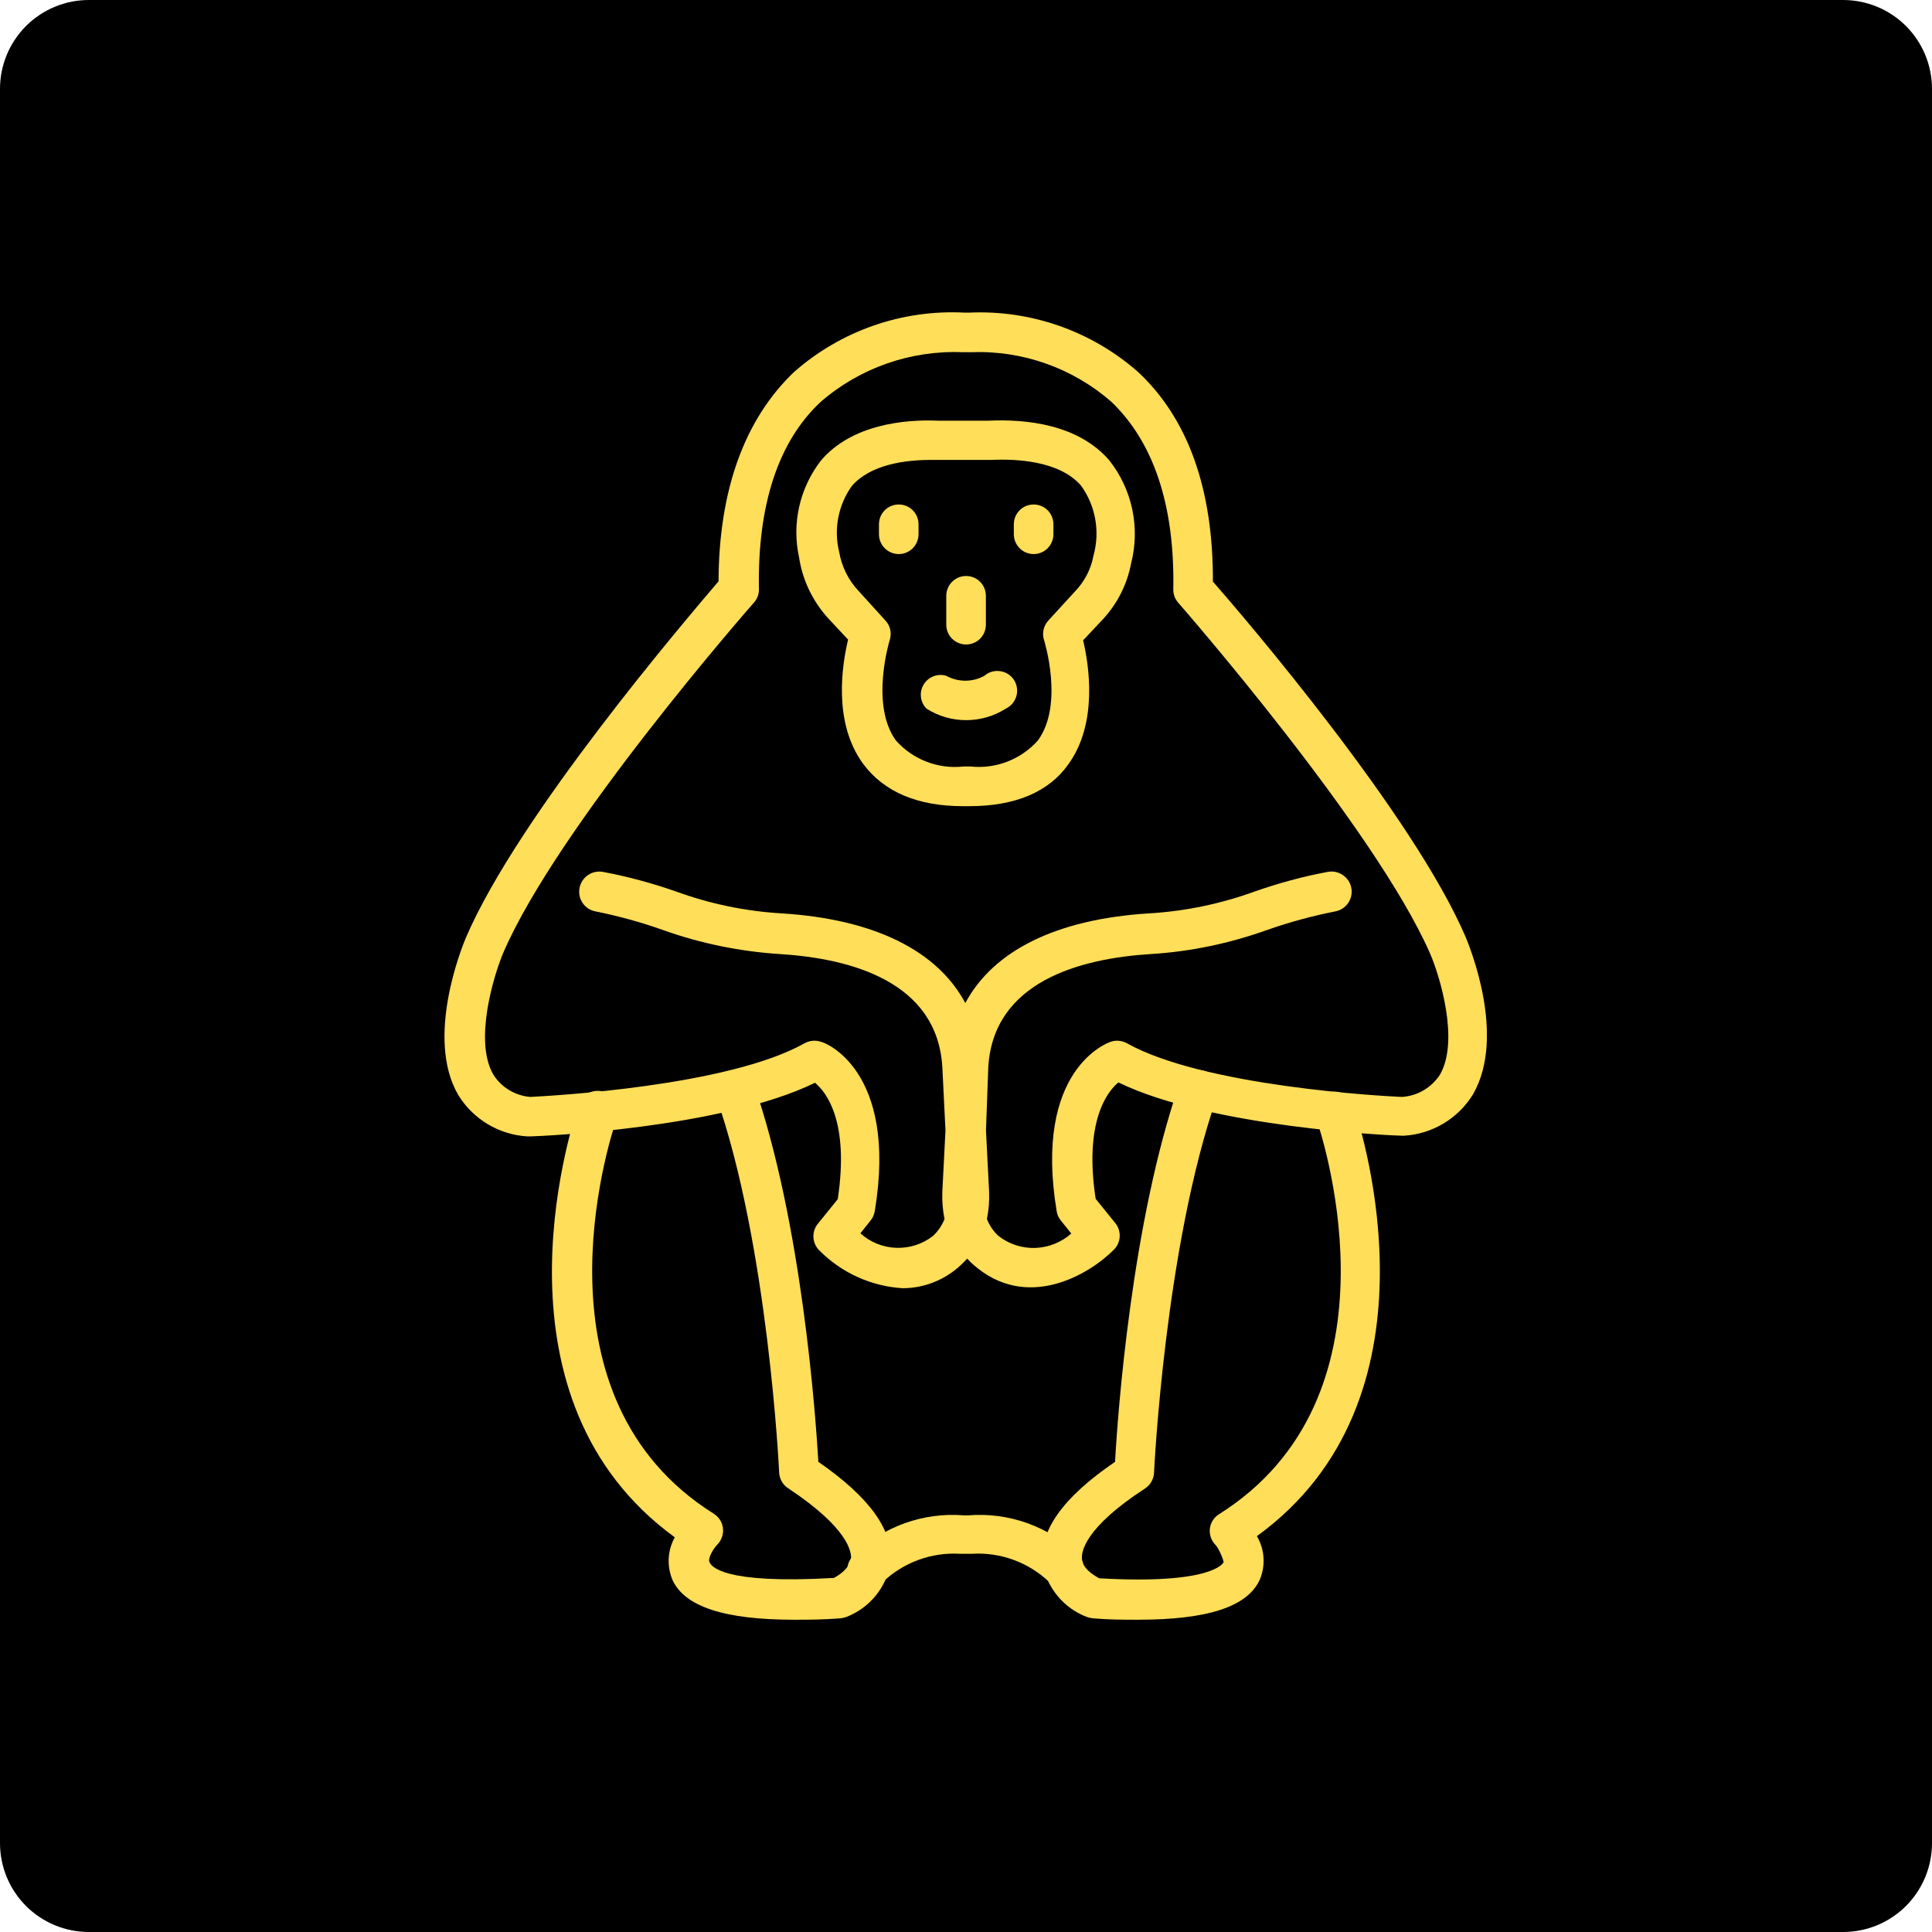
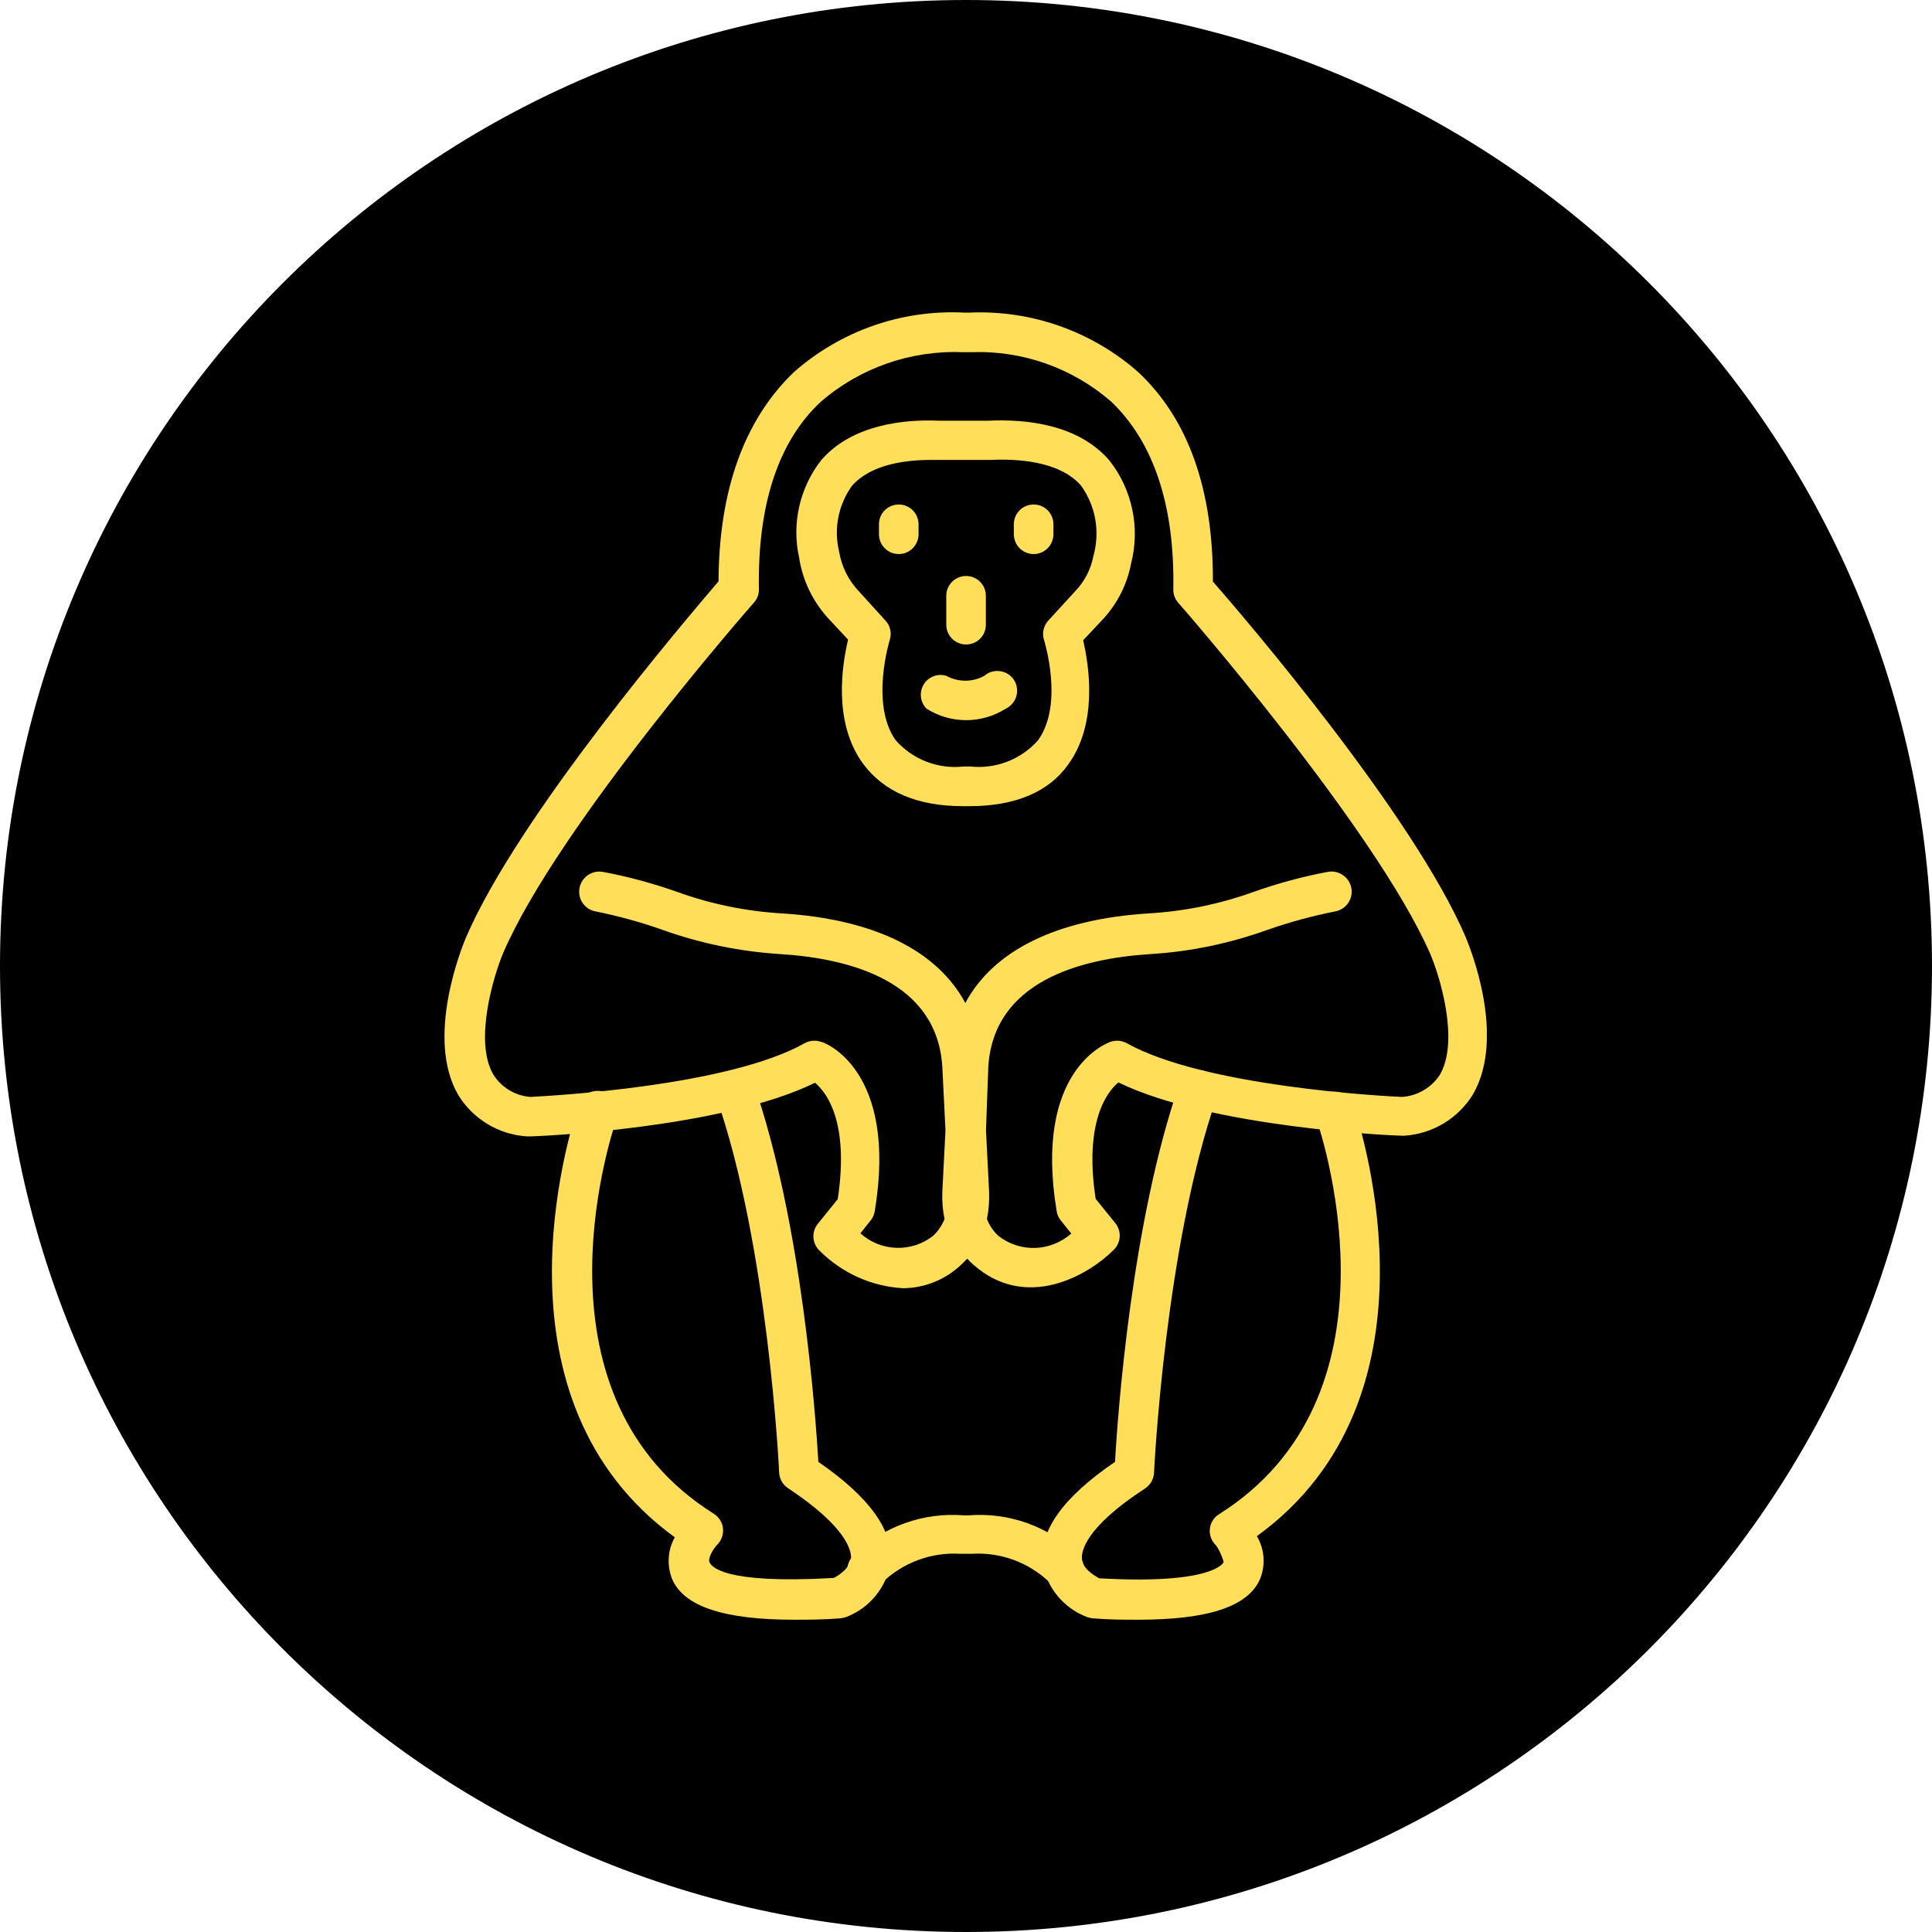
<svg xmlns="http://www.w3.org/2000/svg" width="500" zoomAndPan="magnify" viewBox="0 0 375 375" height="500" preserveAspectRatio="xMidYMid meet" version="1.0">
  <defs>
-     <clipPath id="bd92791772">
-       <path d="M 17.25 0 L 357.75 0 C 362.324 0 366.711 1.816 369.949 5.051 C 373.184 8.289 375 12.676 375 17.25 L 375 357.75 C 375 362.324 373.184 366.711 369.949 369.949 C 366.711 373.184 362.324 375 357.75 375 L 17.25 375 C 12.676 375 8.289 373.184 5.051 369.949 C 1.816 366.711 0 362.324 0 357.75 L 0 17.25 C 0 12.676 1.816 8.289 5.051 5.051 C 8.289 1.816 12.676 0 17.25 0 Z M 17.25 0 " clip-rule="nonzero" />
+     <clipPath id="d152e403cd">
+       <path d="M 187.5 0 C 83.945 0 0 83.945 0 187.5 C 0 291.055 83.945 375 187.5 375 C 291.055 375 375 291.055 375 187.5 C 375 83.945 291.055 0 187.5 0 Z M 187.5 0 " clip-rule="nonzero" />
    </clipPath>
-     <clipPath id="15f244267d">
+     <clipPath id="b3de784364">
      <path d="M 86.277 60.613 L 288.594 60.613 L 288.594 250.941 L 86.277 250.941 Z M 86.277 60.613 " clip-rule="nonzero" />
    </clipPath>
  </defs>
-   <g clip-path="url(#bd92791772)">
+   <g clip-path="url(#d152e403cd)">
    <rect x="-37.5" width="450" fill="#000000" y="-37.5" height="450" fill-opacity="1" />
  </g>
  <path fill="#ffde59" d="M 154.16 314.387 C 140.551 314.387 132.938 311.84 130.547 306.703 C 129.398 304 129.555 300.938 130.977 298.391 C 94.344 271.738 110.293 220.484 112.301 214.422 C 112.816 212.777 114.395 211.676 116.129 211.742 C 117.164 211.742 118.133 212.148 118.855 212.867 C 119.574 213.59 119.98 214.582 119.98 215.594 C 119.957 216.043 119.867 216.496 119.758 216.922 C 117.863 222.422 102.633 271.289 138.547 293.816 C 139.535 294.449 140.191 295.461 140.324 296.609 C 140.461 297.781 140.055 298.953 139.246 299.789 C 138.434 300.621 137.352 302.469 137.711 303.211 C 138.051 303.934 139.965 307.539 161.84 306.277 C 162.809 305.781 164.996 304.383 165.199 302.422 C 165.199 301.184 164.727 296.656 152.965 288.859 C 151.93 288.184 151.297 287.059 151.23 285.82 C 151.23 285.414 149.09 241.527 138.973 212.801 L 138.973 212.777 C 138.637 211.832 138.703 210.75 139.176 209.828 C 139.629 208.926 140.414 208.227 141.383 207.891 C 143.391 207.215 145.574 208.273 146.273 210.301 C 155.645 237.199 158.305 274.711 158.844 283.746 C 168.914 290.707 173.488 297.152 172.836 303.438 C 172.023 308.145 168.781 312.109 164.297 313.844 C 163.914 313.98 163.508 314.07 163.102 314.117 C 159.77 314.387 156.773 314.387 154.16 314.387 " fill-opacity="1" fill-rule="nonzero" />
-   <g clip-path="url(#15f244267d)">
+   <g clip-path="url(#b3de784364)">
    <path fill="#ffde59" d="M 191.559 236.613 C 192.055 237.852 192.797 238.98 193.789 239.883 C 195.816 241.48 198.363 242.312 200.93 242.223 C 203.52 242.133 206 241.145 207.938 239.43 L 205.863 236.84 C 205.457 236.344 205.188 235.715 205.098 235.082 C 200.547 207.598 214.965 202.414 215.574 202.211 C 216.609 201.852 217.738 201.965 218.707 202.48 C 233.645 210.863 268.25 212.754 272.102 212.914 C 275.098 212.734 277.824 211.133 279.469 208.633 C 283.32 202.055 279.469 189.414 277.555 185.023 C 266.828 160.621 229.07 117.41 228.688 116.984 C 228.055 116.262 227.719 115.336 227.738 114.367 C 228.031 98.035 223.887 85.777 215.664 77.938 C 208.141 71.406 198.43 67.98 188.492 68.363 L 186.871 68.363 C 176.801 67.957 166.934 71.383 159.316 77.984 C 151.051 85.668 147.016 98.035 147.309 114.348 C 147.332 115.293 146.996 116.238 146.34 116.961 C 145.957 117.387 108.223 160.398 97.656 185 C 95.852 189.301 91.934 202.031 95.762 208.586 C 97.34 211.09 100.02 212.688 102.949 212.914 C 106.801 212.711 141.383 210.863 156.188 202.48 C 157.156 201.965 158.281 201.852 159.316 202.211 C 159.926 202.211 174.344 207.598 169.793 235.082 C 169.68 235.715 169.434 236.344 169.027 236.84 L 167 239.387 C 168.914 241.121 171.371 242.113 173.961 242.203 C 176.531 242.293 179.078 241.48 181.105 239.883 C 182.074 238.98 182.84 237.852 183.336 236.613 C 182.973 234.879 182.84 233.102 182.906 231.32 L 183.516 219.402 L 182.906 207.102 C 181.914 190.562 165.199 186.035 151.344 185.18 C 143.637 184.684 136.023 183.129 128.746 180.539 C 124.465 179.008 120.094 177.812 115.633 176.91 C 113.516 176.551 112.098 174.523 112.48 172.406 C 112.84 170.289 114.867 168.867 116.984 169.227 C 121.852 170.129 126.648 171.438 131.336 173.082 C 137.914 175.469 144.809 176.887 151.816 177.293 C 169.68 178.422 181.914 184.504 187.367 194.688 C 192.82 184.504 205.055 178.422 222.918 177.293 C 229.926 176.887 236.82 175.469 243.422 173.082 C 248.086 171.438 252.883 170.129 257.75 169.227 C 259.867 168.844 261.918 170.266 262.301 172.383 C 262.684 174.5 261.266 176.527 259.145 176.91 C 254.684 177.789 250.293 178.984 245.988 180.492 C 238.711 183.105 231.098 184.707 223.391 185.18 C 209.559 186.035 192.82 190.562 191.828 207.102 L 191.379 219.402 L 191.984 231.32 C 192.055 233.102 191.918 234.879 191.559 236.613 Z M 175.246 250.043 C 169.117 249.68 163.352 247.066 159.023 242.699 C 157.605 241.301 157.492 239.023 158.777 237.492 L 162.605 232.762 C 164.883 217.668 160.375 211.969 158.191 210.164 C 140.121 219.02 104.684 220.551 102.949 220.574 L 102.34 220.574 C 96.797 220.234 91.797 217.215 88.914 212.484 C 82.539 201.445 89.613 183.961 90.422 182.023 C 100.605 158.277 133.25 120.137 139.469 112.836 C 139.535 95.266 144.426 81.477 154.113 72.215 C 163.215 64.195 175.09 60.051 187.211 60.68 L 188.18 60.68 C 200.164 60.141 211.902 64.285 220.914 72.215 C 230.645 81.316 235.492 95.016 235.422 112.883 C 241.641 119.98 274.285 158.121 284.469 181.844 C 285.281 183.805 292.355 201.062 285.957 212.328 C 283.094 217.059 278.07 220.102 272.551 220.438 L 272.078 220.438 C 270.5 220.438 235.062 218.859 217.082 210.098 C 214.875 211.898 210.391 217.781 212.668 232.695 L 216.496 237.426 C 217.715 238.957 217.602 241.145 216.227 242.539 C 211.27 247.543 199.172 254.57 188.898 245.445 C 188.492 245.109 188.109 244.727 187.75 244.297 L 186.602 245.445 C 183.539 248.375 179.48 250.02 175.246 250.043 " fill-opacity="1" fill-rule="nonzero" />
  </g>
  <path fill="#ffde59" d="M 220.891 314.387 C 218.188 314.387 215.281 314.387 212.129 314.117 C 211.723 314.07 211.316 313.98 210.934 313.844 C 206.449 312.133 203.184 308.168 202.348 303.438 C 201.742 297.152 206.203 290.707 216.43 283.746 C 216.926 274.711 219.629 237.066 228.957 210.277 C 229.656 208.273 231.863 207.215 233.867 207.91 C 235.875 208.609 236.934 210.816 236.234 212.824 C 226.117 241.73 224 285.594 224 285.863 C 223.934 287.102 223.301 288.207 222.266 288.906 C 210.438 296.59 209.898 301.273 210.008 302.492 C 210.008 304.43 212.398 305.801 213.32 306.344 C 235.219 307.605 237.406 303.438 237.496 303.234 C 237.562 303.031 236.641 300.574 235.918 299.855 C 235.105 299.02 234.703 297.871 234.836 296.699 C 234.973 295.551 235.625 294.516 236.617 293.906 C 272.484 271.332 257.367 222.625 255.453 217.012 C 255.293 216.562 255.227 216.09 255.203 215.641 C 255.27 213.77 256.621 212.238 258.449 211.945 C 260.273 211.652 262.051 212.688 262.66 214.422 C 264.668 220.371 280.617 271.625 243.961 298.164 C 245.492 300.758 245.695 303.934 244.48 306.703 C 242.07 311.84 234.5 314.387 220.891 314.387 " fill-opacity="1" fill-rule="nonzero" />
  <path fill="#ffde59" d="M 206.516 308.348 C 205.457 308.348 204.469 307.922 203.746 307.156 C 199.715 303.277 194.262 301.25 188.676 301.59 L 186.352 301.59 L 186.375 301.59 C 180.766 301.25 175.293 303.277 171.258 307.156 C 170.582 307.965 169.57 308.484 168.512 308.527 C 167.449 308.574 166.391 308.191 165.625 307.445 C 164.859 306.703 164.434 305.668 164.453 304.609 C 164.5 303.527 164.973 302.535 165.762 301.816 C 171.438 296.273 179.234 293.48 187.141 294.133 L 187.906 294.133 C 195.793 293.48 203.609 296.273 209.266 301.816 C 210.371 302.918 210.684 304.586 210.078 306.004 C 209.469 307.426 208.051 308.371 206.516 308.348 " fill-opacity="1" fill-rule="nonzero" />
  <path fill="#ffde59" d="M 180.723 89.27 C 175.676 89.27 168.961 90.148 165.332 94.34 C 162.699 98.035 161.797 102.699 162.879 107.113 C 163.375 110 164.703 112.68 166.73 114.797 L 171.867 120.453 C 172.836 121.488 173.129 122.953 172.68 124.281 C 172.68 124.281 168.848 136.719 173.871 143.703 C 177.184 147.441 182.094 149.336 187.051 148.773 L 188.336 148.773 C 193.27 149.312 198.18 147.418 201.473 143.703 C 206.539 136.719 202.711 124.484 202.664 124.281 C 202.215 122.953 202.531 121.488 203.477 120.453 L 208.656 114.797 C 210.504 112.883 211.746 110.492 212.238 107.879 C 213.547 103.195 212.668 98.172 209.809 94.227 C 205.547 89.383 197.121 89.047 192.438 89.27 Z M 188.18 156.477 L 186.918 156.477 C 177.996 156.477 171.527 153.66 167.496 148.207 C 161.637 140.164 163.465 128.992 164.613 124.148 L 160.762 120.023 C 157.762 116.734 155.781 112.633 155.105 108.219 C 153.641 101.617 155.219 94.68 159.387 89.34 C 165.332 82.398 175.539 81.363 182.141 81.656 L 191.828 81.656 C 199.219 81.316 209.242 82.355 215.305 89.34 C 219.766 94.992 221.34 102.406 219.539 109.391 C 218.773 113.422 216.883 117.164 214.086 120.184 L 210.234 124.281 C 211.359 129.059 213.164 140.367 207.352 148.367 C 203.59 153.707 197.055 156.477 188.18 156.477 " fill-opacity="1" fill-rule="nonzero" />
  <path fill="#ffde59" d="M 174.457 107.543 C 172.316 107.543 170.605 105.809 170.605 103.691 L 170.605 101.773 C 170.605 99.633 172.316 97.922 174.457 97.922 C 176.574 97.922 178.289 99.633 178.289 101.773 L 178.289 103.691 C 178.289 104.703 177.883 105.695 177.16 106.418 C 176.441 107.137 175.473 107.543 174.457 107.543 " fill-opacity="1" fill-rule="nonzero" />
  <path fill="#ffde59" d="M 200.637 107.543 C 198.496 107.543 196.785 105.809 196.785 103.691 L 196.785 101.773 C 196.785 99.633 198.496 97.922 200.637 97.922 C 202.754 97.922 204.469 99.633 204.469 101.773 L 204.469 103.691 C 204.469 104.703 204.062 105.695 203.34 106.418 C 202.621 107.137 201.652 107.543 200.637 107.543 " fill-opacity="1" fill-rule="nonzero" />
  <path fill="#ffde59" d="M 187.523 139.781 C 184.801 139.781 182.141 139.016 179.844 137.551 C 178.602 136.312 178.379 134.375 179.277 132.867 C 180.18 131.379 181.984 130.656 183.672 131.176 C 185.969 132.438 188.766 132.438 191.062 131.176 C 191.895 130.434 193 130.117 194.105 130.273 C 195.207 130.41 196.199 131.039 196.809 131.965 C 197.414 132.91 197.574 134.059 197.281 135.117 C 196.965 136.199 196.223 137.078 195.207 137.551 C 192.91 139.016 190.25 139.781 187.523 139.781 " fill-opacity="1" fill-rule="nonzero" />
  <path fill="#ffde59" d="M 187.523 125.094 C 185.406 125.094 183.672 123.383 183.672 121.262 L 183.672 115.652 C 183.672 113.512 185.406 111.801 187.523 111.801 C 189.645 111.801 191.355 113.512 191.355 115.652 L 191.355 121.262 C 191.355 122.277 190.949 123.246 190.25 123.965 C 189.531 124.688 188.539 125.094 187.523 125.094 " fill-opacity="1" fill-rule="nonzero" />
</svg>
